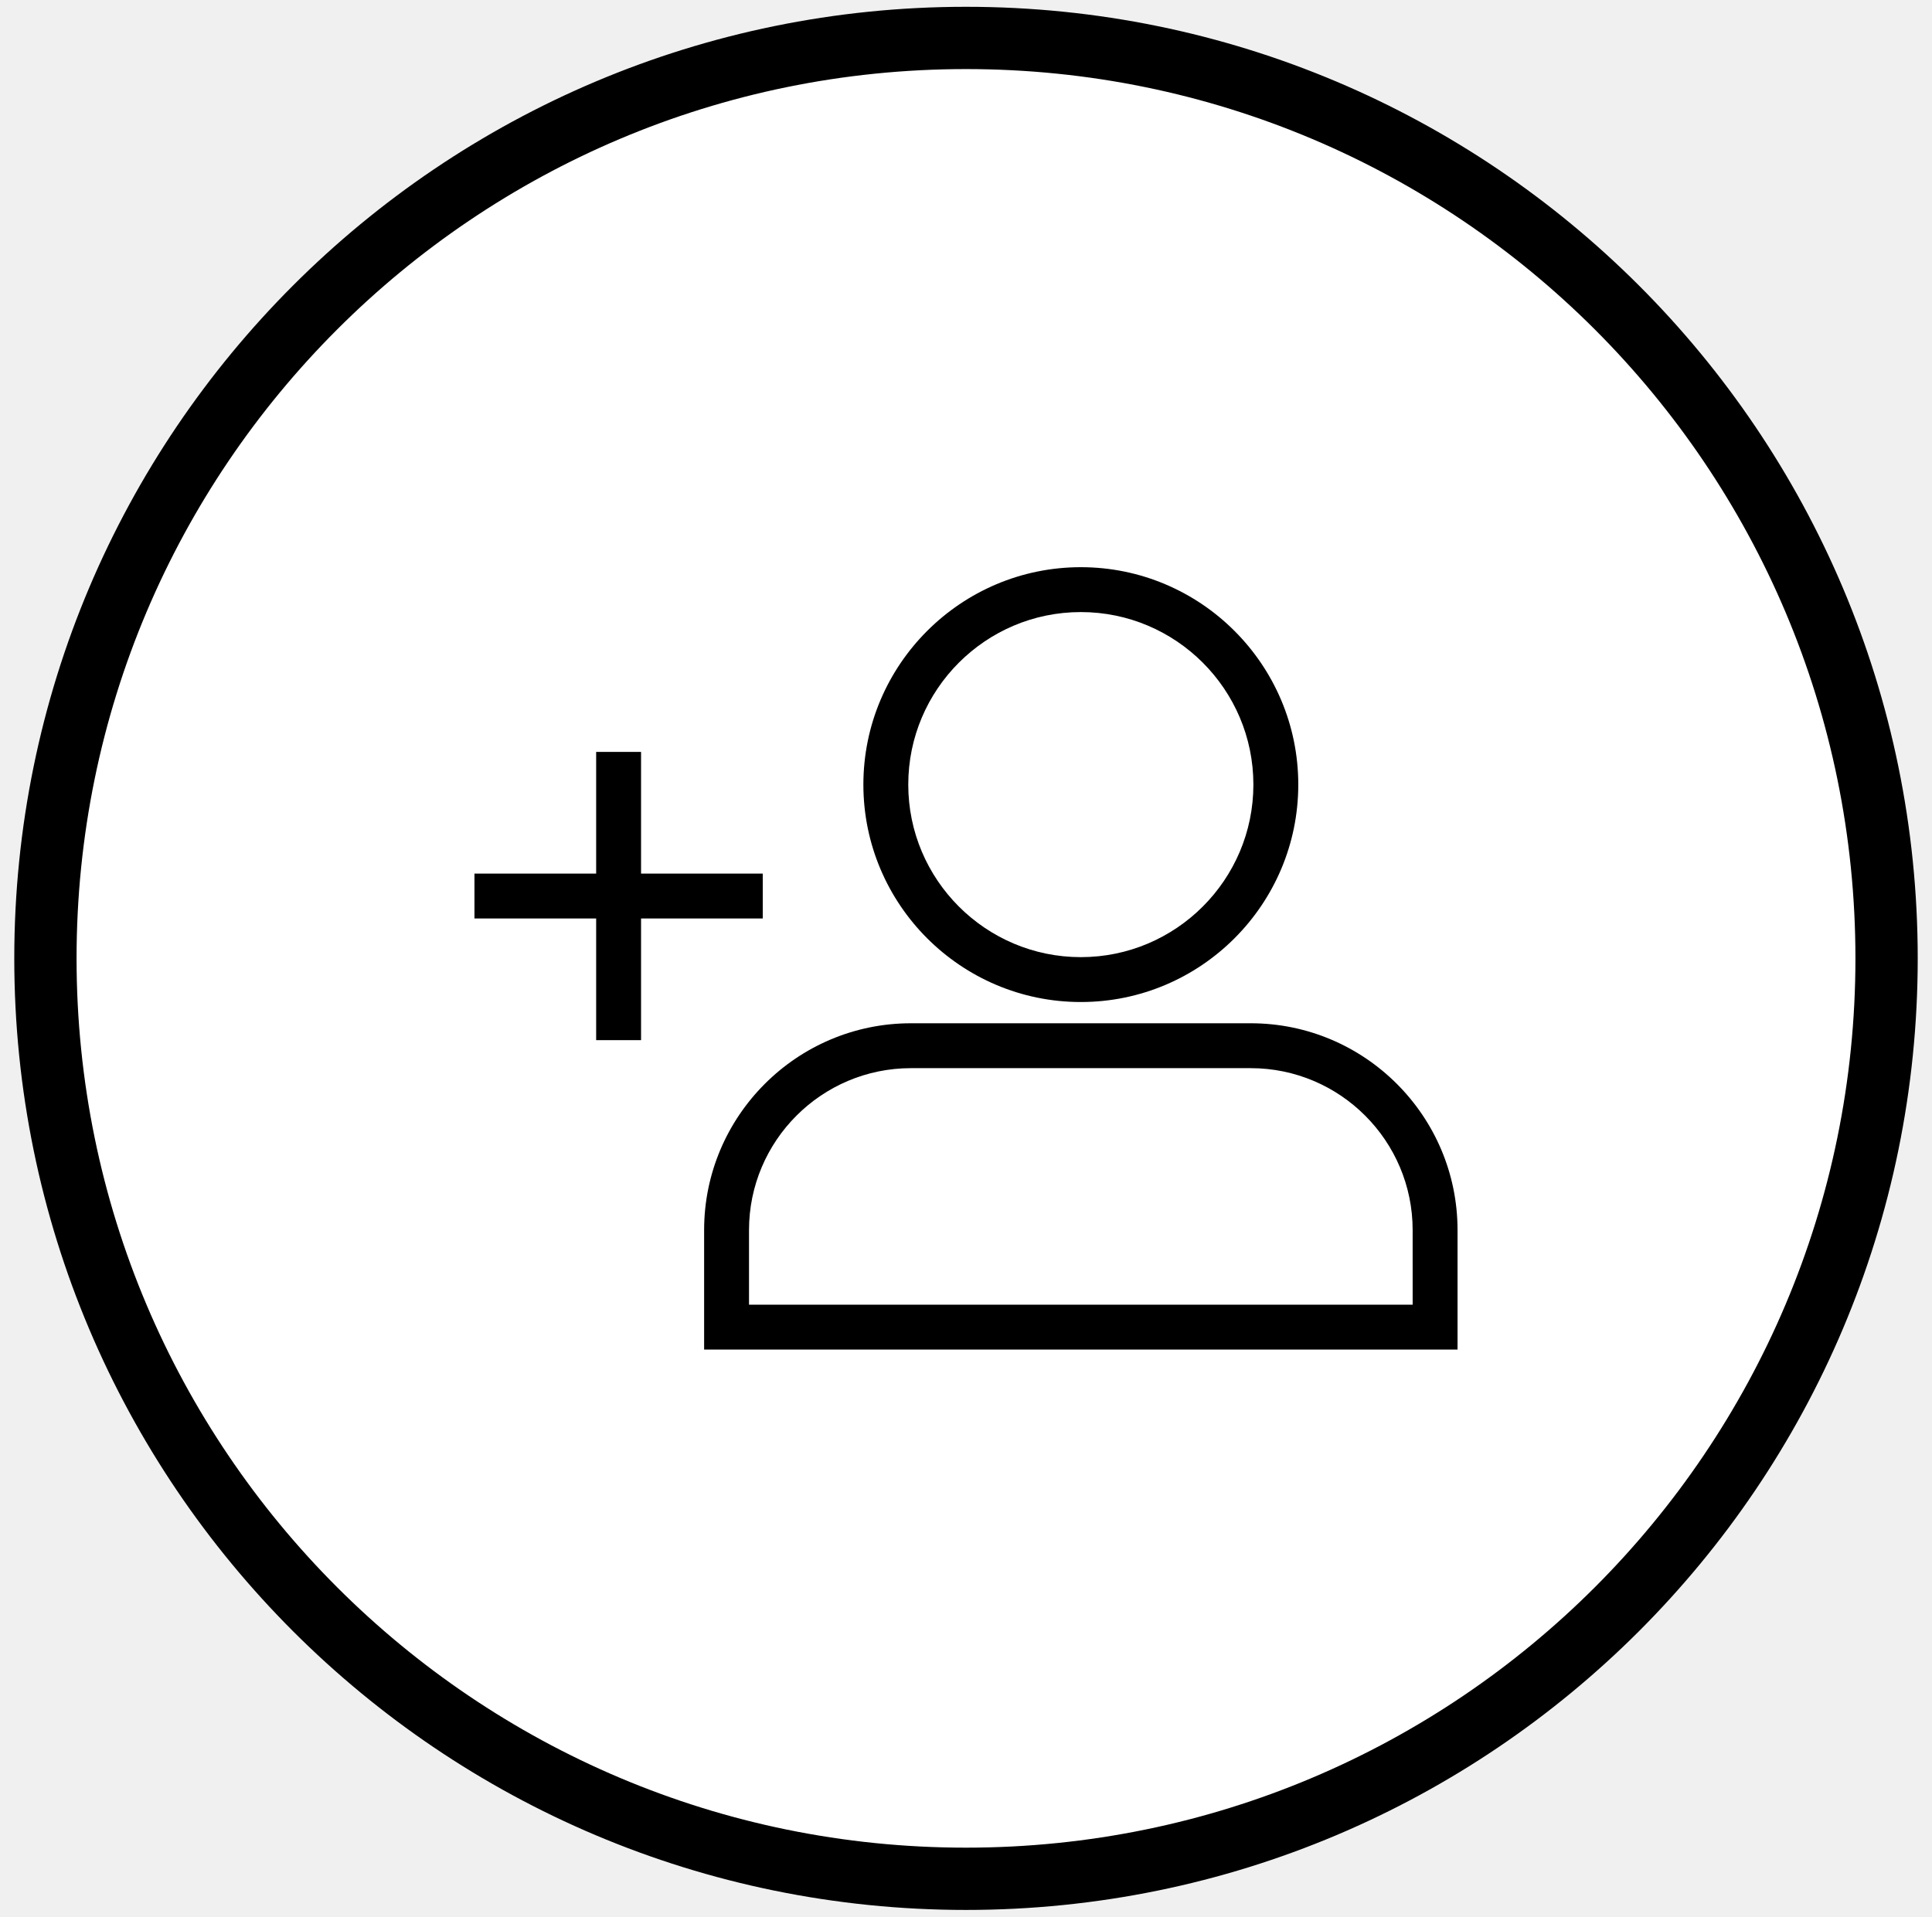
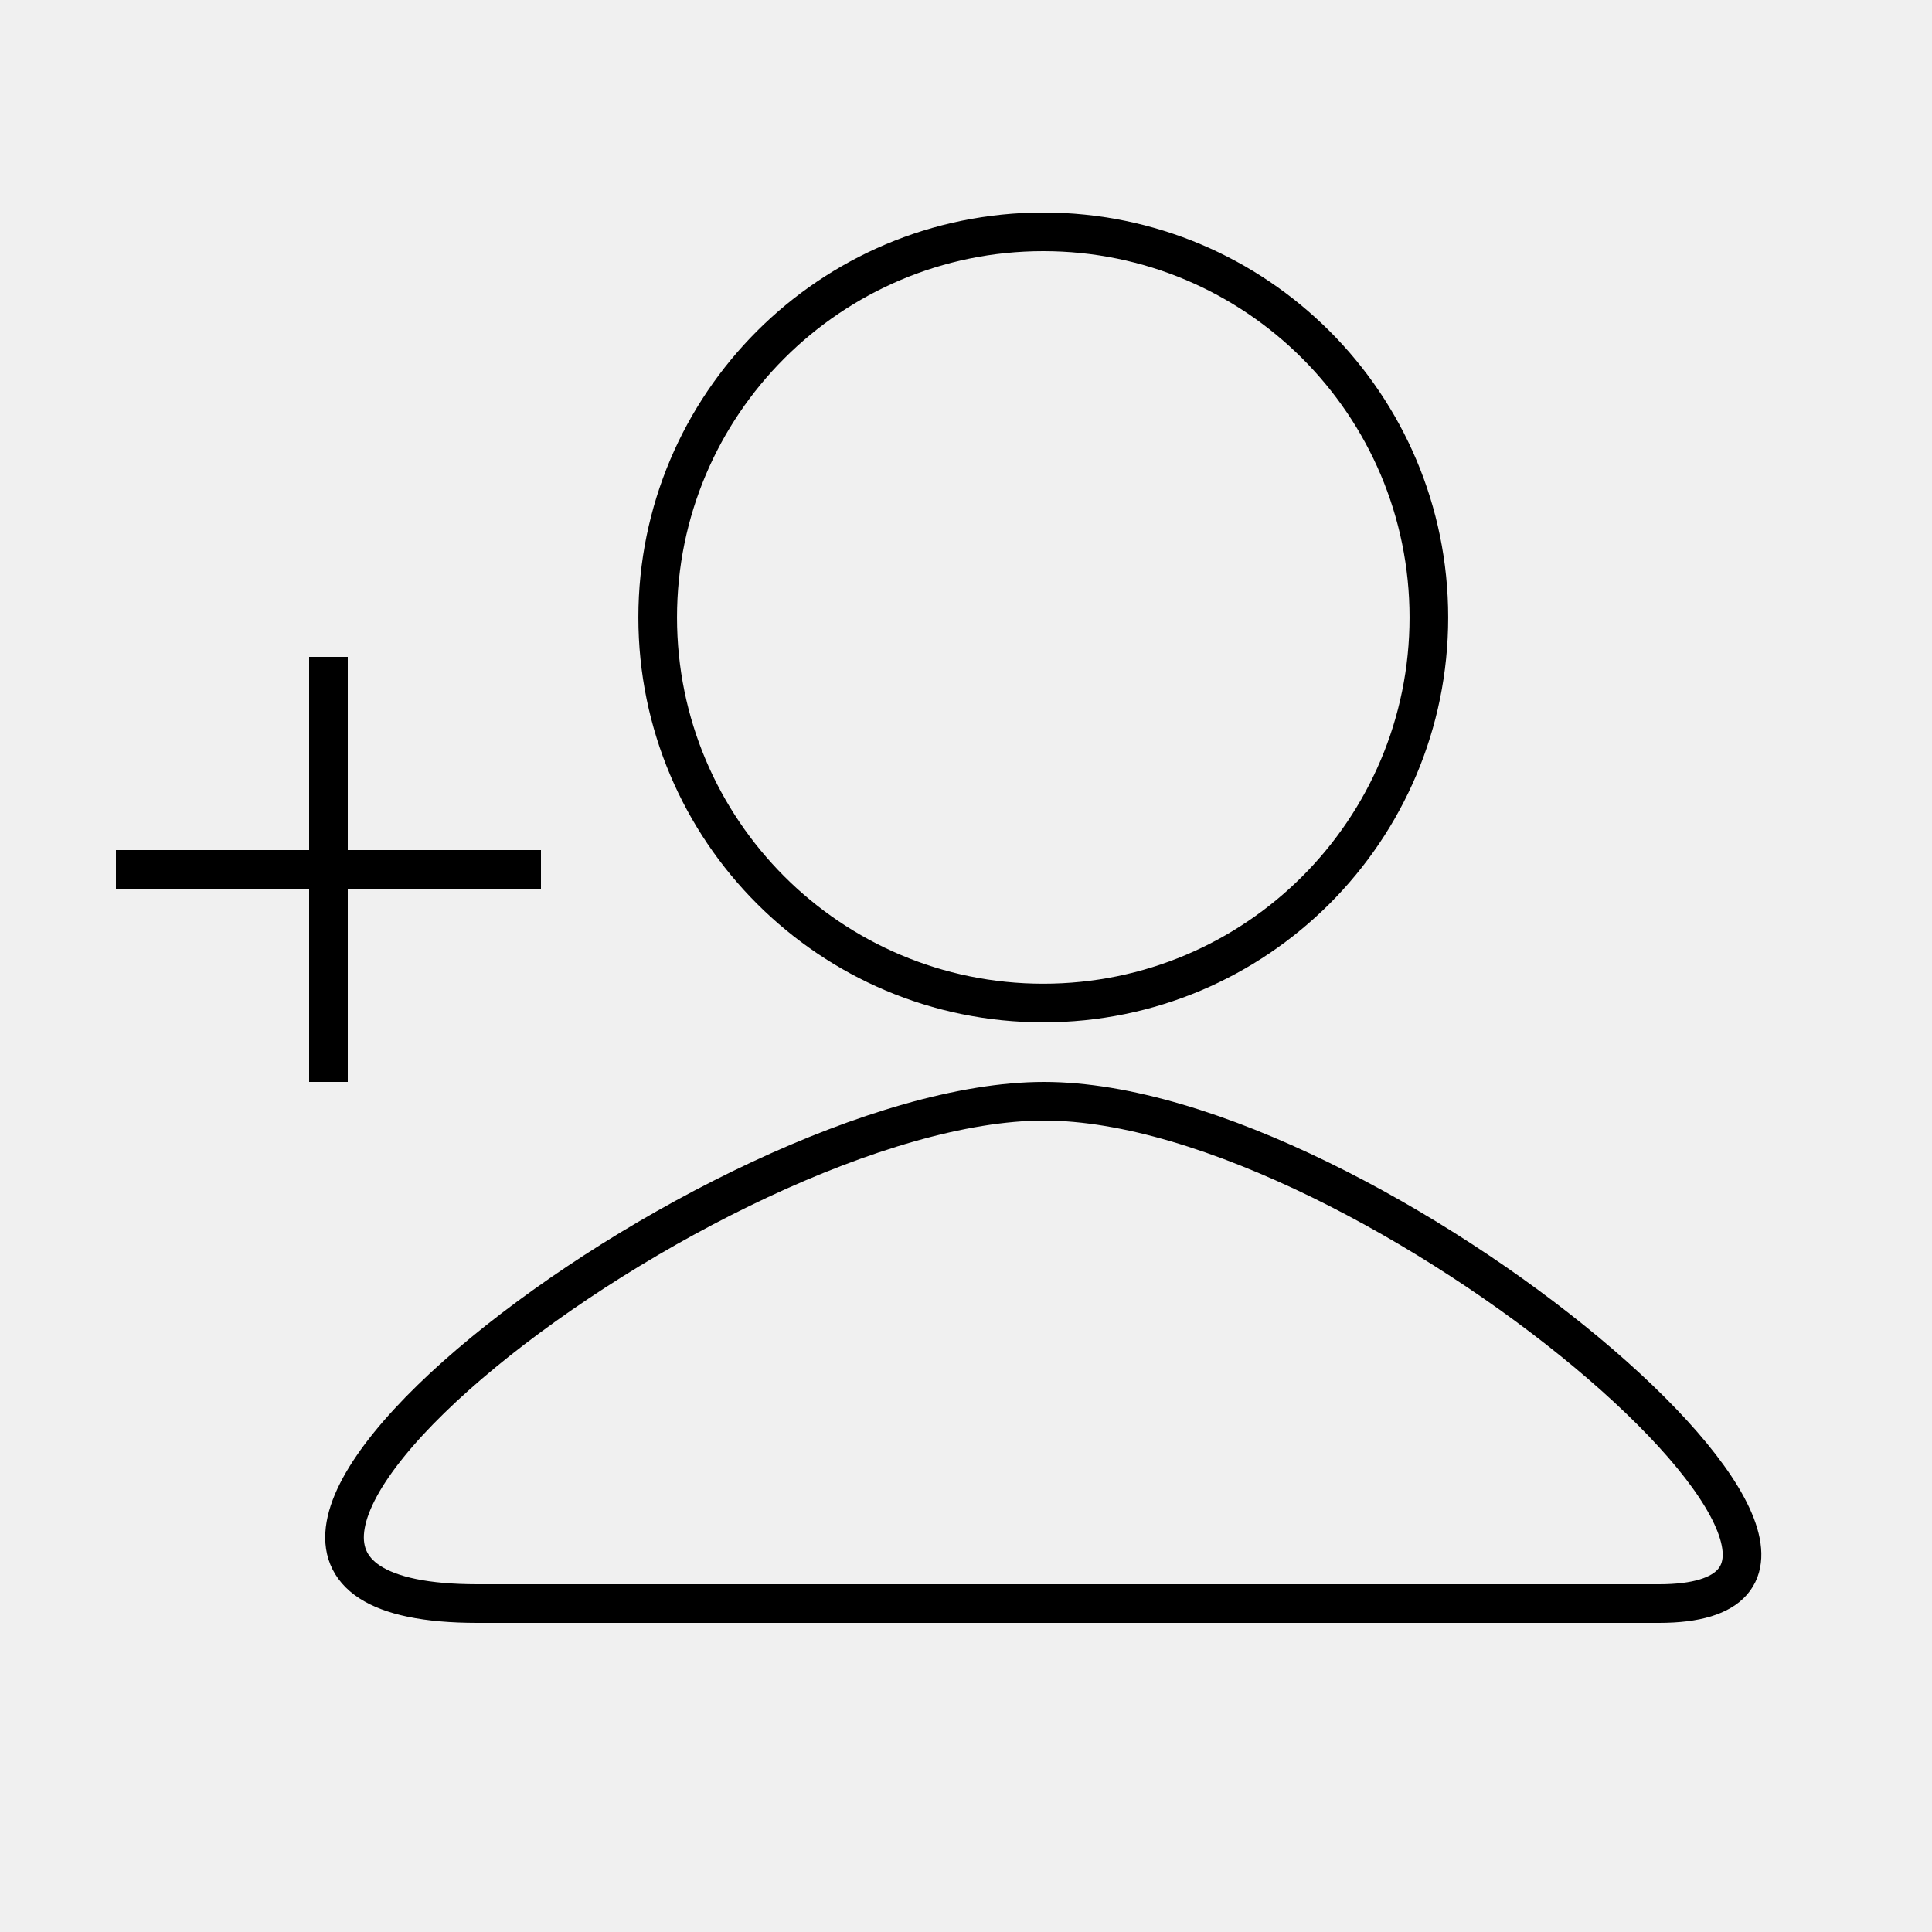
- <svg xmlns="http://www.w3.org/2000/svg" version="1.1" id="Capa_1" x="0px" y="0px" width="775.461px" height="769.461px" viewBox="0 0 775.461 769.461" enable-background="new 0 0 775.461 769.461" xml:space="preserve">
-   <circle fill="#FFFFFF" stroke="#000000" stroke-width="25" stroke-miterlimit="10" cx="387.73" cy="384.731" r="369.5" />
-   <g>
-     <g>
-       <polygon points="306.149,368.715 306.149,350.699 257.304,350.699 257.304,301.85 239.286,301.85 239.286,350.699     190.438,350.699 190.438,368.715 239.286,368.715 239.286,417.562 257.304,417.562 257.304,368.715   " />
-       <path d="M502.002,410.784H365.639c-45.777,0-83.021,37.245-83.021,83.022v47.963h302.406v-47.963    C585.023,448.029,547.78,410.784,502.002,410.784z M567.007,523.75H300.635v-29.943c0-35.844,29.159-65.003,65.004-65.003h136.365    c35.841,0,65.001,29.159,65.001,65.003L567.007,523.75L567.007,523.75z" />
-       <path d="M433.821,402.256c48.126,0,87.279-39.156,87.279-87.282s-39.153-87.281-87.279-87.281    c-48.127,0-87.281,39.153-87.281,87.281C346.54,363.101,385.694,402.256,433.821,402.256z M433.821,245.711    c38.19,0,69.261,31.071,69.261,69.265s-31.07,69.263-69.261,69.263c-38.192,0-69.265-31.072-69.265-69.263    C364.557,276.785,395.629,245.711,433.821,245.711z" />
-     </g>
-   </g>
+ <svg xmlns="http://www.w3.org/2000/svg" version="1.1" baseProfile="tiny" id="Layer_1" x="0px" y="0px" width="50px" height="50px" viewBox="0 0 50 50" xml:space="preserve">
+   <circle fill="none" stroke="#000000" stroke-linejoin="round" stroke-miterlimit="10" cx="27" cy="15.979" r="9.979" />
+   <line fill="none" stroke="#000000" stroke-linejoin="round" stroke-miterlimit="10" x1="3" y1="22.5" x2="14" y2="22.5" />
+   <line fill="none" stroke="#000000" stroke-linejoin="round" stroke-miterlimit="10" x1="8.5" y1="17" x2="8.5" y2="28" />
+   <path fill="none" stroke="#000000" stroke-linejoin="round" stroke-miterlimit="10" d="M42.938,41.5c-14.624,0-21.938,0-30.583,0  c-10.698,0,6.217-13,14.663-13C35.462,28.5,50.72,41.5,42.938,41.5z" />
</svg>
